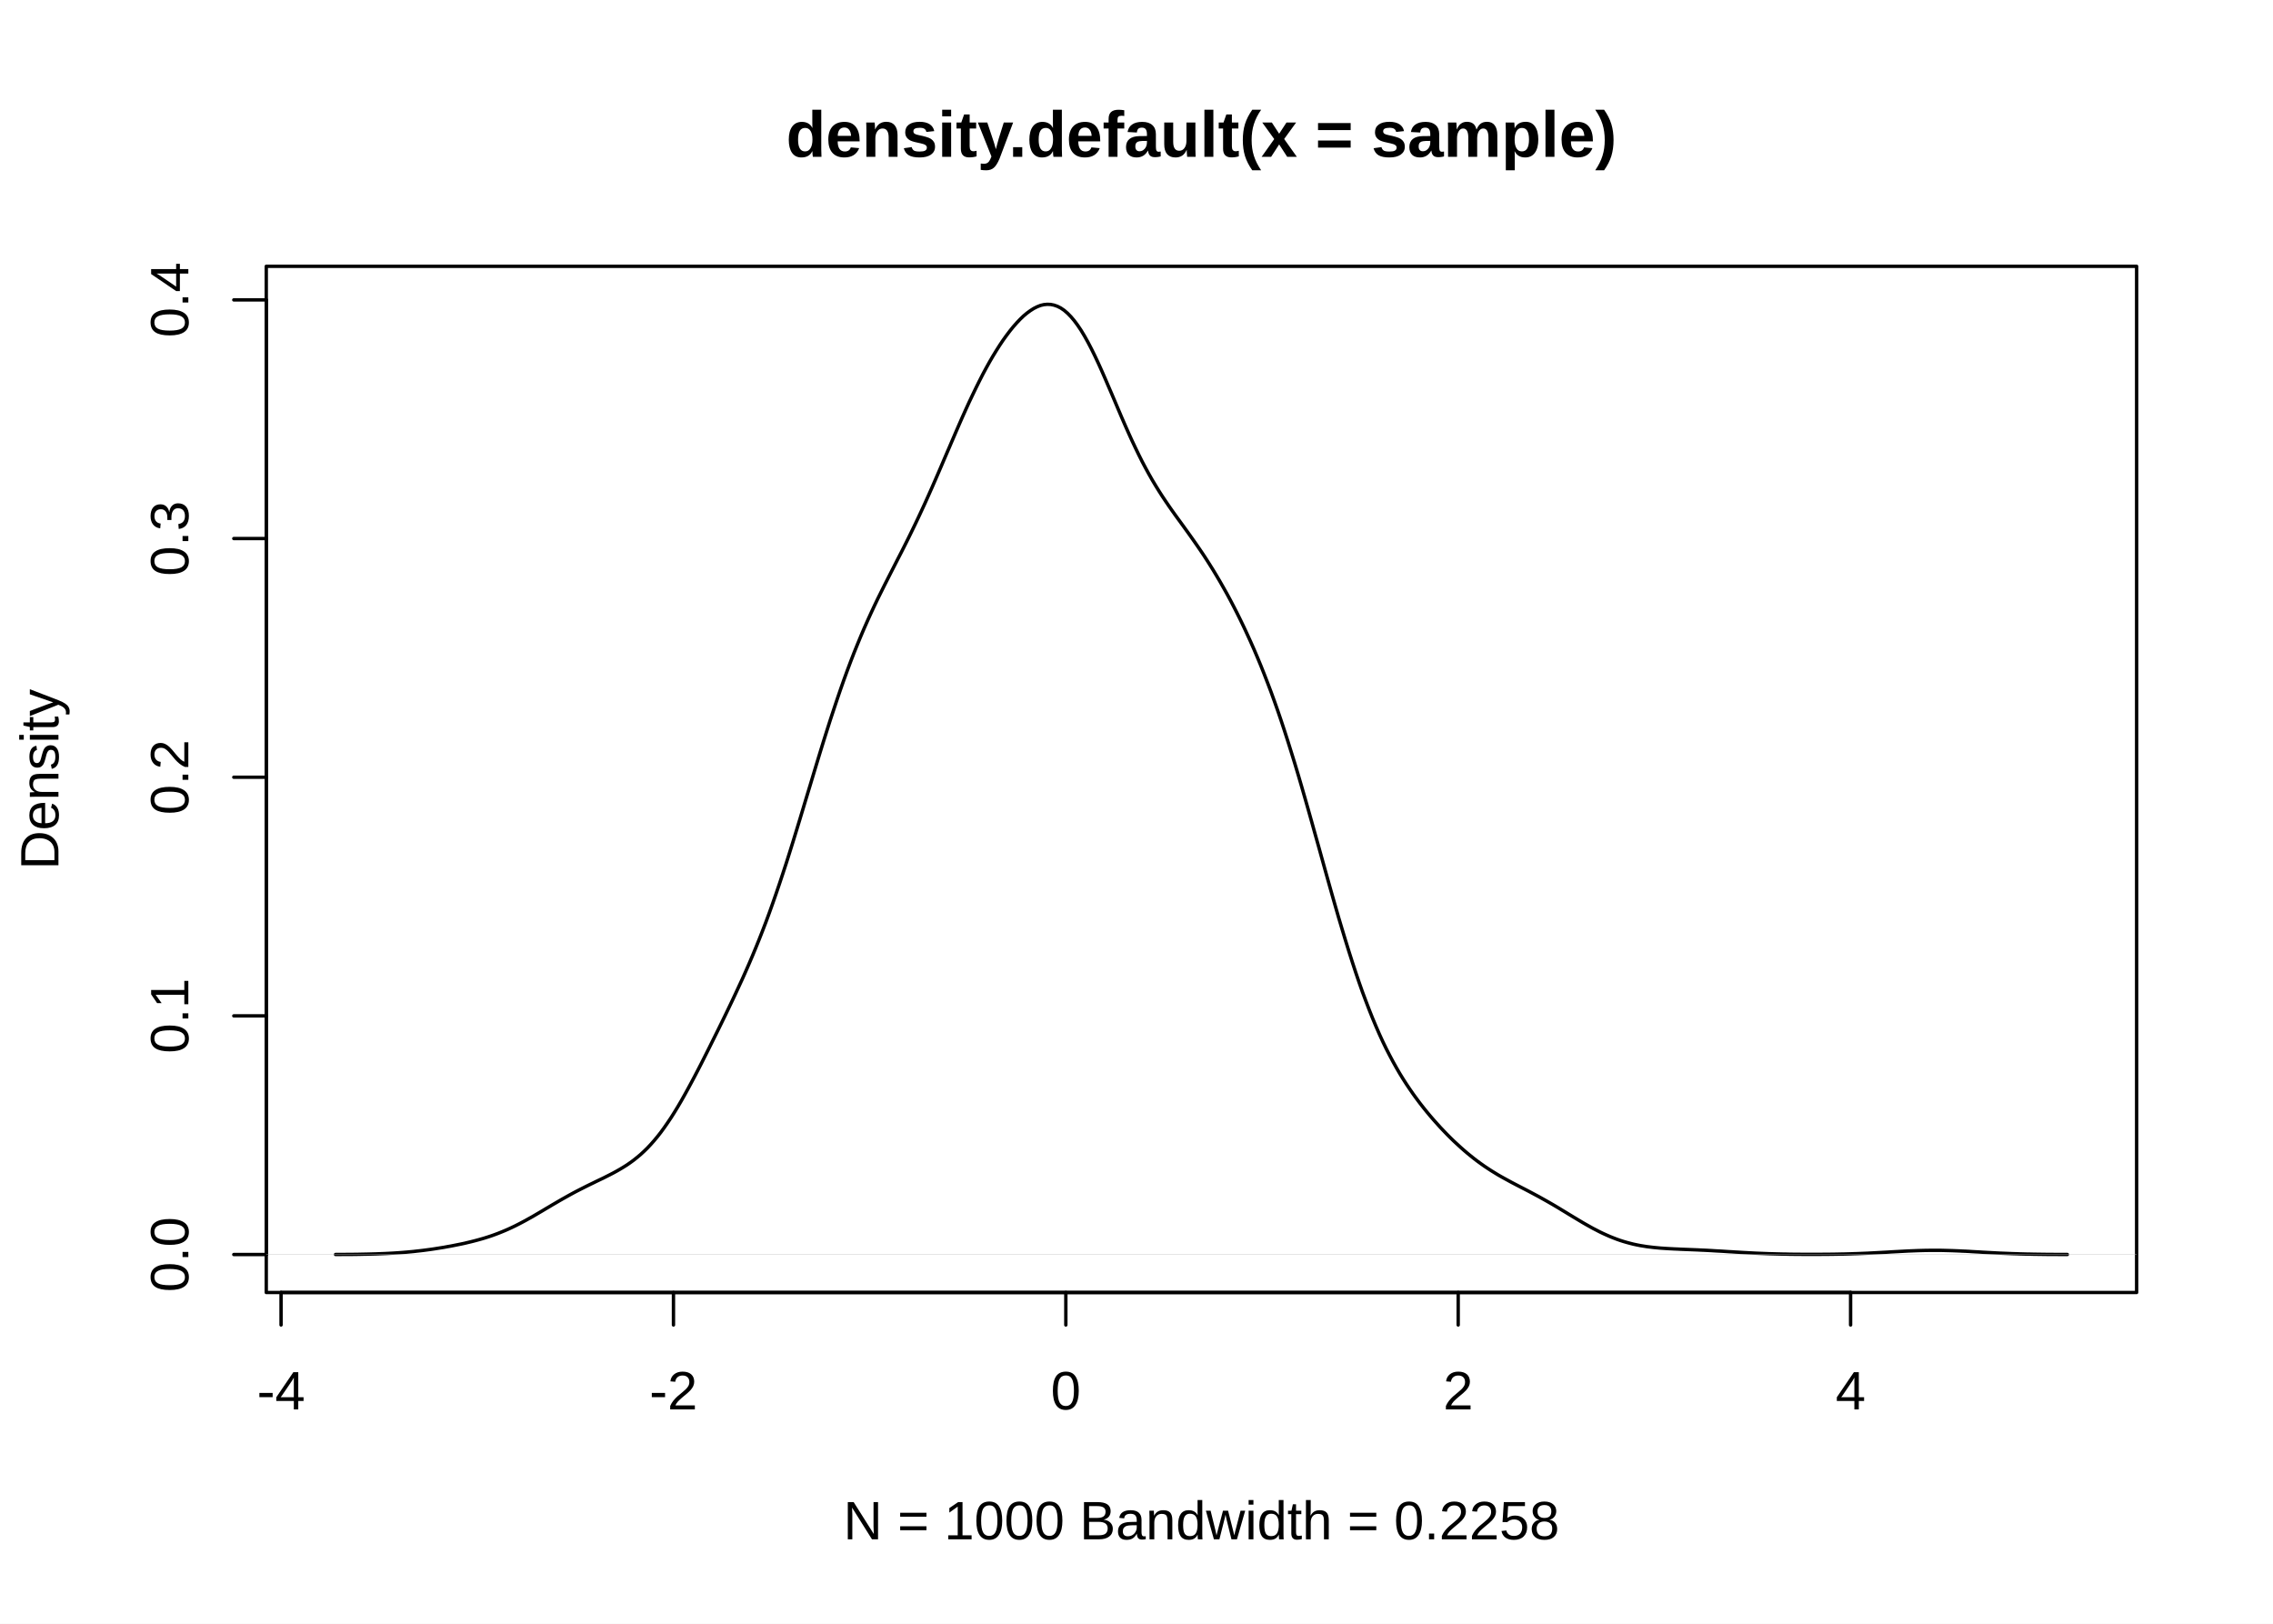
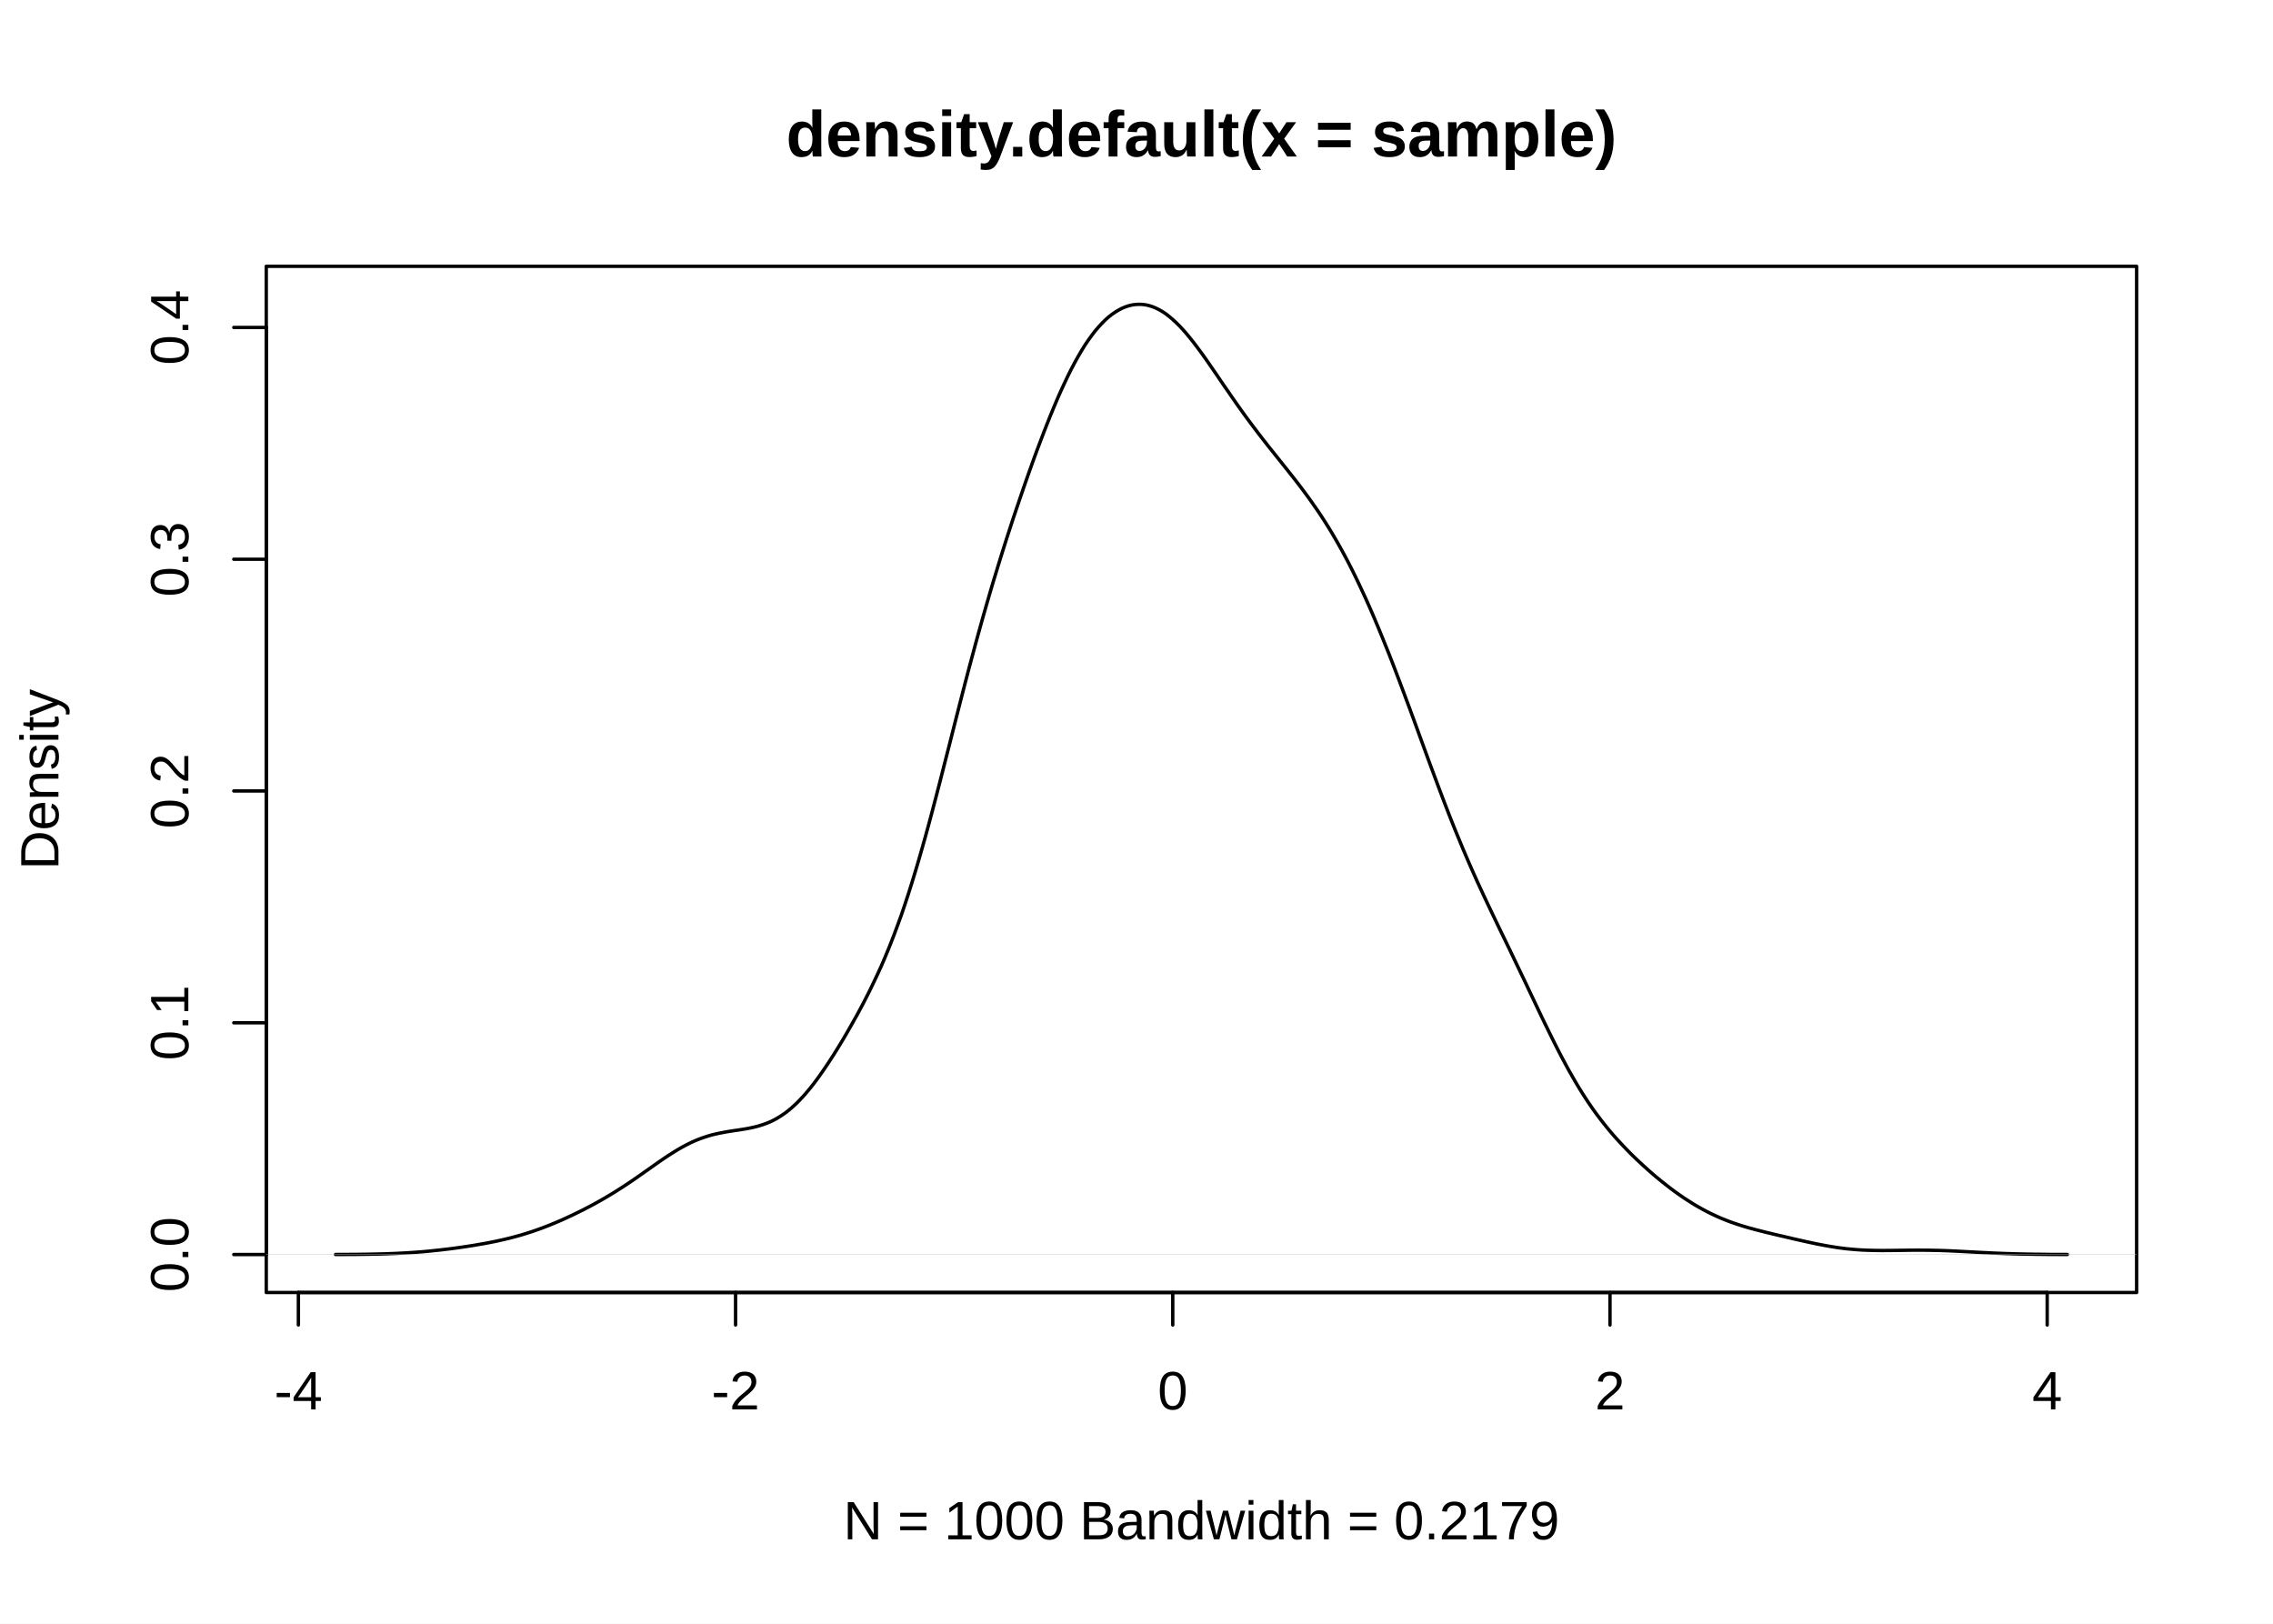
<svg xmlns="http://www.w3.org/2000/svg" class="svglite" width="504.00pt" height="360.00pt" viewBox="0 0 504.00 360.00">
  <defs>
    <style type="text/css">
    .svglite line, .svglite polyline, .svglite polygon, .svglite path, .svglite rect, .svglite circle {
      fill: none;
      stroke: #000000;
      stroke-linecap: round;
      stroke-linejoin: round;
      stroke-miterlimit: 10.00;
    }
    .svglite text {
      white-space: pre;
    }
  </style>
  </defs>
  <rect width="100%" height="100%" style="stroke: none; fill: #FFFFFF;" />
  <defs>
    <clipPath id="cpMC4wMHw1MDQuMDB8MC4wMHwzNjAuMDA=">
      <rect x="0.00" y="0.00" width="504.00" height="360.00" />
    </clipPath>
  </defs>
  <g clip-path="url(#cpMC4wMHw1MDQuMDB8MC4wMHwzNjAuMDA=)">
</g>
  <defs>
    <clipPath id="cpNTkuMDR8NDczLjc2fDU5LjA0fDI4Ni41Ng==">
      <rect x="59.04" y="59.04" width="414.72" height="227.52" />
    </clipPath>
  </defs>
  <g clip-path="url(#cpNTkuMDR8NDczLjc2fDU5LjA0fDI4Ni41Ng==)">
-     <polyline points="74.40,278.13 75.15,278.13 75.90,278.12 76.65,278.12 77.41,278.11 78.16,278.11 78.91,278.10 79.66,278.09 80.41,278.07 81.16,278.06 81.91,278.04 82.67,278.02 83.42,278.00 84.17,277.97 84.92,277.94 85.67,277.91 86.42,277.87 87.17,277.83 87.93,277.78 88.68,277.73 89.43,277.67 90.18,277.61 90.93,277.54 91.68,277.47 92.44,277.38 93.19,277.30 93.94,277.21 94.69,277.11 95.44,277.01 96.19,276.90 96.94,276.78 97.70,276.66 98.45,276.54 99.20,276.40 99.95,276.27 100.70,276.12 101.45,275.97 102.20,275.82 102.96,275.66 103.71,275.48 104.46,275.30 105.21,275.11 105.96,274.91 106.71,274.70 107.46,274.48 108.22,274.24 108.97,273.99 109.72,273.72 110.47,273.44 111.22,273.14 111.97,272.83 112.72,272.50 113.48,272.15 114.23,271.79 114.98,271.41 115.73,271.02 116.48,270.62 117.23,270.20 117.99,269.78 118.74,269.34 119.49,268.90 120.24,268.46 120.99,268.01 121.74,267.57 122.49,267.12 123.25,266.68 124.00,266.24 124.75,265.81 125.50,265.39 126.25,264.97 127.00,264.56 127.75,264.16 128.51,263.77 129.26,263.39 130.01,263.01 130.76,262.64 131.51,262.28 132.26,261.91 133.01,261.55 133.77,261.19 134.52,260.81 135.27,260.43 136.02,260.04 136.77,259.63 137.52,259.20 138.27,258.75 139.03,258.27 139.78,257.75 140.53,257.20 141.28,256.60 142.03,255.97 142.78,255.28 143.54,254.54 144.29,253.74 145.04,252.89 145.79,251.99 146.54,251.03 147.29,250.00 148.04,248.92 148.80,247.79 149.55,246.60 150.30,245.37 151.05,244.09 151.80,242.76 152.55,241.40 153.30,240.01 154.06,238.58 154.81,237.14 155.56,235.68 156.31,234.19 157.06,232.70 157.81,231.19 158.56,229.68 159.32,228.15 160.07,226.62 160.82,225.08 161.57,223.52 162.32,221.95 163.07,220.36 163.82,218.74 164.58,217.10 165.33,215.42 166.08,213.71 166.83,211.95 167.58,210.14 168.33,208.29 169.08,206.38 169.84,204.40 170.59,202.37 171.34,200.27 172.09,198.12 172.84,195.92 173.59,193.66 174.35,191.34 175.10,188.97 175.85,186.57 176.60,184.13 177.35,181.67 178.10,179.18 178.85,176.69 179.61,174.19 180.36,171.70 181.11,169.22 181.86,166.76 182.61,164.33 183.36,161.95 184.11,159.60 184.87,157.30 185.62,155.05 186.37,152.86 187.12,150.73 187.87,148.67 188.62,146.67 189.37,144.73 190.13,142.85 190.88,141.03 191.63,139.27 192.38,137.58 193.13,135.93 193.88,134.32 194.63,132.75 195.39,131.22 196.14,129.71 196.89,128.23 197.64,126.76 198.39,125.29 199.14,123.82 199.90,122.35 200.65,120.86 201.40,119.36 202.15,117.83 202.90,116.28 203.65,114.70 204.40,113.09 205.16,111.44 205.91,109.77 206.66,108.08 207.41,106.36 208.16,104.63 208.91,102.88 209.66,101.12 210.42,99.36 211.17,97.61 211.92,95.86 212.67,94.13 213.42,92.42 214.17,90.75 214.92,89.11 215.68,87.51 216.43,85.95 217.18,84.44 217.93,82.97 218.68,81.57 219.43,80.22 220.18,78.93 220.94,77.69 221.69,76.51 222.44,75.39 223.19,74.35 223.94,73.36 224.69,72.43 225.45,71.57 226.20,70.78 226.95,70.06 227.70,69.43 228.45,68.88 229.20,68.40 229.95,68.02 230.71,67.72 231.46,67.54 232.21,67.47 232.96,67.50 233.71,67.65 234.46,67.91 235.21,68.29 235.97,68.81 236.72,69.46 237.47,70.23 238.22,71.12 238.97,72.13 239.72,73.25 240.47,74.50 241.23,75.86 241.98,77.30 242.73,78.82 243.48,80.41 244.23,82.07 244.98,83.78 245.73,85.53 246.49,87.29 247.24,89.06 247.99,90.83 248.74,92.59 249.49,94.32 250.24,96.01 250.99,97.66 251.75,99.27 252.50,100.82 253.25,102.32 254.00,103.74 254.75,105.11 255.50,106.43 256.26,107.70 257.01,108.91 257.76,110.08 258.51,111.20 259.26,112.30 260.01,113.37 260.76,114.42 261.52,115.46 262.27,116.49 263.02,117.53 263.77,118.57 264.52,119.63 265.27,120.70 266.02,121.79 266.78,122.91 267.53,124.06 268.28,125.24 269.03,126.44 269.78,127.69 270.53,128.96 271.28,130.28 272.04,131.63 272.79,133.02 273.54,134.45 274.29,135.92 275.04,137.43 275.79,138.99 276.54,140.60 277.30,142.26 278.05,143.96 278.80,145.72 279.55,147.53 280.30,149.41 281.05,151.35 281.81,153.35 282.56,155.42 283.31,157.54 284.06,159.73 284.81,162.00 285.56,164.33 286.31,166.72 287.07,169.17 287.82,171.67 288.57,174.22 289.32,176.82 290.07,179.45 290.82,182.11 291.57,184.80 292.33,187.50 293.08,190.20 293.83,192.90 294.58,195.58 295.33,198.24 296.08,200.87 296.83,203.47 297.59,206.01 298.34,208.49 299.09,210.91 299.84,213.26 300.59,215.55 301.34,217.76 302.09,219.89 302.85,221.92 303.60,223.88 304.35,225.76 305.10,227.55 305.85,229.27 306.60,230.91 307.35,232.46 308.11,233.94 308.86,235.35 309.61,236.70 310.36,237.99 311.11,239.21 311.86,240.38 312.62,241.51 313.37,242.59 314.12,243.62 314.87,244.62 315.62,245.58 316.37,246.51 317.12,247.41 317.88,248.29 318.63,249.13 319.38,249.96 320.13,250.75 320.88,251.53 321.63,252.28 322.38,253.01 323.14,253.71 323.89,254.40 324.64,255.06 325.39,255.70 326.14,256.31 326.89,256.91 327.64,257.48 328.40,258.03 329.15,258.56 329.90,259.06 330.65,259.55 331.40,260.01 332.15,260.47 332.90,260.90 333.66,261.32 334.41,261.73 335.16,262.14 335.91,262.53 336.66,262.92 337.41,263.31 338.17,263.70 338.92,264.09 339.67,264.49 340.42,264.89 341.17,265.29 341.92,265.71 342.67,266.13 343.43,266.56 344.18,266.99 344.93,267.43 345.68,267.88 346.43,268.34 347.18,268.79 347.93,269.25 348.69,269.71 349.44,270.16 350.19,270.61 350.94,271.06 351.69,271.49 352.44,271.91 353.19,272.33 353.95,272.72 354.70,273.11 355.45,273.47 356.20,273.81 356.95,274.14 357.70,274.44 358.45,274.73 359.21,275.00 359.96,275.24 360.71,275.46 361.46,275.66 362.21,275.85 362.96,276.01 363.72,276.16 364.47,276.28 365.22,276.40 365.97,276.49 366.72,276.58 367.47,276.65 368.22,276.72 368.98,276.77 369.73,276.82 370.48,276.86 371.23,276.90 371.98,276.93 372.73,276.97 373.48,277.00 374.24,277.03 374.99,277.06 375.74,277.09 376.49,277.12 377.24,277.16 377.99,277.19 378.74,277.23 379.50,277.27 380.25,277.32 381.00,277.36 381.75,277.40 382.50,277.45 383.25,277.50 384.00,277.54 384.76,277.59 385.51,277.63 386.26,277.68 387.01,277.72 387.76,277.76 388.51,277.80 389.26,277.84 390.02,277.87 390.77,277.90 391.52,277.93 392.27,277.96 393.02,277.98 393.77,278.00 394.53,278.02 395.28,278.04 396.03,278.05 396.78,278.07 397.53,278.08 398.28,278.09 399.03,278.09 399.79,278.10 400.54,278.10 401.29,278.10 402.04,278.10 402.79,278.10 403.54,278.10 404.29,278.09 405.05,278.09 405.80,278.08 406.55,278.07 407.30,278.06 408.05,278.04 408.80,278.03 409.55,278.01 410.31,277.99 411.06,277.96 411.81,277.94 412.56,277.91 413.31,277.88 414.06,277.85 414.81,277.81 415.57,277.77 416.32,277.73 417.07,277.69 417.82,277.65 418.57,277.61 419.32,277.56 420.08,277.52 420.83,277.48 421.58,277.44 422.33,277.40 423.08,277.36 423.83,277.33 424.58,277.30 425.34,277.27 426.09,277.25 426.84,277.23 427.59,277.22 428.34,277.21 429.09,277.21 429.84,277.21 430.60,277.22 431.35,277.24 432.10,277.26 432.85,277.28 433.60,277.31 434.35,277.34 435.10,277.38 435.86,277.41 436.61,277.45 437.36,277.50 438.11,277.54 438.86,277.58 439.61,277.63 440.36,277.67 441.12,277.71 441.87,277.75 442.62,277.79 443.37,277.83 444.12,277.86 444.87,277.89 445.63,277.92 446.38,277.95 447.13,277.97 447.88,278.00 448.63,278.02 449.38,278.04 450.13,278.05 450.89,278.07 451.64,278.08 452.39,278.09 453.14,278.10 453.89,278.11 454.64,278.11 455.39,278.12 456.15,278.12 456.90,278.13 457.65,278.13 458.40,278.13 " style="stroke-width: 0.75;" />
+     <polyline points="74.40,278.13 75.15,278.13 75.90,278.13 76.65,278.12 77.41,278.12 78.16,278.11 78.91,278.11 79.66,278.10 80.41,278.09 81.16,278.08 81.91,278.07 82.67,278.05 83.42,278.04 84.17,278.02 84.92,278.00 85.67,277.98 86.42,277.95 87.17,277.92 87.93,277.89 88.68,277.85 89.43,277.81 90.18,277.77 90.93,277.72 91.68,277.67 92.44,277.62 93.19,277.56 93.94,277.50 94.69,277.43 95.44,277.36 96.19,277.28 96.94,277.20 97.70,277.12 98.45,277.03 99.20,276.94 99.95,276.85 100.70,276.75 101.45,276.65 102.20,276.54 102.96,276.43 103.71,276.32 104.46,276.20 105.21,276.08 105.96,275.95 106.71,275.82 107.46,275.69 108.22,275.55 108.97,275.40 109.72,275.25 110.47,275.09 111.22,274.92 111.97,274.75 112.72,274.57 113.48,274.38 114.23,274.18 114.98,273.97 115.73,273.76 116.48,273.53 117.23,273.29 117.99,273.05 118.74,272.79 119.49,272.52 120.24,272.25 120.99,271.96 121.74,271.67 122.49,271.36 123.25,271.05 124.00,270.73 124.75,270.40 125.50,270.06 126.25,269.71 127.00,269.36 127.75,268.99 128.51,268.62 129.26,268.25 130.01,267.86 130.76,267.47 131.51,267.07 132.26,266.66 133.01,266.24 133.77,265.81 134.52,265.37 135.27,264.92 136.02,264.47 136.77,264.00 137.52,263.52 138.27,263.04 139.03,262.54 139.78,262.04 140.53,261.53 141.28,261.01 142.03,260.48 142.78,259.95 143.54,259.42 144.29,258.89 145.04,258.36 145.79,257.83 146.54,257.31 147.29,256.80 148.04,256.30 148.80,255.81 149.55,255.34 150.30,254.88 151.05,254.45 151.80,254.04 152.55,253.65 153.30,253.28 154.06,252.94 154.81,252.63 155.56,252.35 156.31,252.09 157.06,251.85 157.81,251.63 158.56,251.45 159.32,251.28 160.07,251.13 160.82,250.99 161.57,250.86 162.32,250.74 163.07,250.63 163.82,250.52 164.58,250.40 165.33,250.28 166.08,250.14 166.83,249.98 167.58,249.81 168.33,249.60 169.08,249.37 169.84,249.10 170.59,248.80 171.34,248.45 172.09,248.05 172.84,247.61 173.59,247.12 174.35,246.58 175.10,245.98 175.85,245.33 176.60,244.63 177.35,243.87 178.10,243.07 178.85,242.21 179.61,241.30 180.36,240.35 181.11,239.35 181.86,238.32 182.61,237.24 183.36,236.13 184.11,234.99 184.87,233.81 185.62,232.61 186.37,231.39 187.12,230.13 187.87,228.85 188.62,227.54 189.37,226.21 190.13,224.85 190.88,223.46 191.63,222.03 192.38,220.56 193.13,219.05 193.88,217.49 194.63,215.89 195.39,214.23 196.14,212.49 196.89,210.69 197.64,208.81 198.39,206.87 199.14,204.84 199.90,202.74 200.65,200.53 201.40,198.24 202.15,195.87 202.90,193.43 203.65,190.90 204.40,188.29 205.16,185.60 205.91,182.86 206.66,180.06 207.41,177.21 208.16,174.32 208.91,171.39 209.66,168.44 210.42,165.49 211.17,162.52 211.92,159.56 212.67,156.62 213.42,153.69 214.17,150.80 214.92,147.94 215.68,145.11 216.43,142.33 217.18,139.60 217.93,136.92 218.68,134.29 219.43,131.70 220.18,129.16 220.94,126.67 221.69,124.22 222.44,121.82 223.19,119.46 223.94,117.14 224.69,114.85 225.45,112.60 226.20,110.39 226.95,108.20 227.70,106.05 228.45,103.93 229.20,101.84 229.95,99.80 230.71,97.79 231.46,95.82 232.21,93.90 232.96,92.02 233.71,90.20 234.46,88.43 235.21,86.73 235.97,85.08 236.72,83.49 237.47,81.98 238.22,80.55 238.97,79.19 239.72,77.90 240.47,76.68 241.23,75.54 241.98,74.49 242.73,73.51 243.48,72.61 244.23,71.79 244.98,71.03 245.73,70.35 246.49,69.75 247.24,69.23 247.99,68.77 248.74,68.37 249.49,68.05 250.24,67.80 250.99,67.62 251.75,67.51 252.50,67.47 253.25,67.49 254.00,67.58 254.75,67.75 255.50,67.98 256.26,68.29 257.01,68.66 257.76,69.09 258.51,69.59 259.26,70.17 260.01,70.81 260.76,71.50 261.52,72.25 262.27,73.05 263.02,73.91 263.77,74.81 264.52,75.75 265.27,76.73 266.02,77.74 266.78,78.78 267.53,79.84 268.28,80.92 269.03,82.01 269.78,83.10 270.53,84.21 271.28,85.31 272.04,86.40 272.79,87.49 273.54,88.57 274.29,89.65 275.04,90.70 275.79,91.75 276.54,92.78 277.30,93.80 278.05,94.80 278.80,95.79 279.55,96.77 280.30,97.73 281.05,98.69 281.81,99.64 282.56,100.58 283.31,101.52 284.06,102.46 284.81,103.40 285.56,104.34 286.31,105.29 287.07,106.25 287.82,107.22 288.57,108.21 289.32,109.21 290.07,110.23 290.82,111.28 291.57,112.35 292.33,113.45 293.08,114.58 293.83,115.74 294.58,116.94 295.33,118.17 296.08,119.45 296.83,120.76 297.59,122.12 298.34,123.51 299.09,124.94 299.84,126.42 300.59,127.94 301.34,129.51 302.09,131.11 302.85,132.75 303.60,134.44 304.35,136.16 305.10,137.93 305.85,139.72 306.60,141.56 307.35,143.42 308.11,145.31 308.86,147.24 309.61,149.20 310.36,151.17 311.11,153.17 311.86,155.18 312.62,157.22 313.37,159.26 314.12,161.31 314.87,163.37 315.62,165.43 316.37,167.48 317.12,169.53 317.88,171.56 318.63,173.58 319.38,175.58 320.13,177.56 320.88,179.51 321.63,181.43 322.38,183.32 323.14,185.18 323.89,187.00 324.64,188.80 325.39,190.55 326.14,192.27 326.89,193.96 327.64,195.63 328.40,197.27 329.15,198.88 329.90,200.48 330.65,202.05 331.40,203.62 332.15,205.18 332.90,206.74 333.66,208.30 334.41,209.85 335.16,211.41 335.91,212.98 336.66,214.55 337.41,216.12 338.17,217.70 338.92,219.29 339.67,220.87 340.42,222.45 341.17,224.03 341.92,225.61 342.67,227.16 343.43,228.71 344.18,230.23 344.93,231.73 345.68,233.21 346.43,234.64 347.18,236.05 347.93,237.42 348.69,238.75 349.44,240.05 350.19,241.30 350.94,242.50 351.69,243.67 352.44,244.79 353.19,245.88 353.95,246.93 354.70,247.93 355.45,248.90 356.20,249.84 356.95,250.75 357.70,251.63 358.45,252.48 359.21,253.30 359.96,254.10 360.71,254.88 361.46,255.65 362.21,256.39 362.96,257.11 363.72,257.82 364.47,258.51 365.22,259.19 365.97,259.85 366.72,260.50 367.47,261.13 368.22,261.75 368.98,262.35 369.73,262.94 370.48,263.52 371.23,264.08 371.98,264.62 372.73,265.14 373.48,265.66 374.24,266.15 374.99,266.63 375.74,267.09 376.49,267.53 377.24,267.95 377.99,268.36 378.74,268.75 379.50,269.13 380.25,269.48 381.00,269.82 381.75,270.14 382.50,270.45 383.25,270.74 384.00,271.02 384.76,271.28 385.51,271.53 386.26,271.77 387.01,272.00 387.76,272.22 388.51,272.42 389.26,272.63 390.02,272.82 390.77,273.01 391.52,273.20 392.27,273.38 393.02,273.56 393.77,273.74 394.53,273.92 395.28,274.09 396.03,274.27 396.78,274.44 397.53,274.62 398.28,274.79 399.03,274.96 399.79,275.13 400.54,275.30 401.29,275.46 402.04,275.62 402.79,275.78 403.54,275.93 404.29,276.07 405.05,276.21 405.80,276.34 406.55,276.46 407.30,276.58 408.05,276.69 408.80,276.78 409.55,276.87 410.31,276.94 411.06,277.01 411.81,277.07 412.56,277.12 413.31,277.16 414.06,277.19 414.81,277.21 415.57,277.23 416.32,277.24 417.07,277.25 417.82,277.25 418.57,277.24 419.32,277.24 420.08,277.23 420.83,277.22 421.58,277.21 422.33,277.20 423.08,277.19 423.83,277.18 424.58,277.18 425.34,277.17 426.09,277.18 426.84,277.18 427.59,277.19 428.34,277.20 429.09,277.22 429.84,277.23 430.60,277.26 431.35,277.28 432.10,277.31 432.85,277.35 433.60,277.38 434.35,277.42 435.10,277.46 435.86,277.50 436.61,277.54 437.36,277.58 438.11,277.62 438.86,277.66 439.61,277.70 440.36,277.73 441.12,277.77 441.87,277.81 442.62,277.84 443.37,277.87 444.12,277.90 444.87,277.93 445.63,277.95 446.38,277.98 447.13,278.00 447.88,278.02 448.63,278.03 449.38,278.05 450.13,278.06 450.89,278.07 451.64,278.09 452.39,278.09 453.14,278.10 453.89,278.11 454.64,278.12 455.39,278.12 456.15,278.12 456.90,278.13 457.65,278.13 458.40,278.13 " style="stroke-width: 0.75;" />
  </g>
  <g clip-path="url(#cpMC4wMHw1MDQuMDB8MC4wMHwzNjAuMDA=)">
-     <line x1="62.32" y1="286.56" x2="410.34" y2="286.56" style="stroke-width: 0.75;" />
-     <line x1="62.32" y1="286.56" x2="62.32" y2="293.76" style="stroke-width: 0.75;" />
-     <line x1="149.33" y1="286.56" x2="149.33" y2="293.76" style="stroke-width: 0.75;" />
-     <line x1="236.33" y1="286.56" x2="236.33" y2="293.76" style="stroke-width: 0.75;" />
-     <line x1="323.33" y1="286.56" x2="323.33" y2="293.76" style="stroke-width: 0.75;" />
-     <line x1="410.34" y1="286.56" x2="410.34" y2="293.76" style="stroke-width: 0.75;" />
-     <text x="62.32" y="312.48" text-anchor="middle" style="font-size: 12.00px; font-family: &quot;Arimo&quot;;" textLength="11.97px" lengthAdjust="spacingAndGlyphs">-4</text>
-     <text x="149.33" y="312.48" text-anchor="middle" style="font-size: 12.00px; font-family: &quot;Arimo&quot;;" textLength="11.97px" lengthAdjust="spacingAndGlyphs">-2</text>
-     <text x="236.33" y="312.48" text-anchor="middle" style="font-size: 12.00px; font-family: &quot;Arimo&quot;;" textLength="7.64px" lengthAdjust="spacingAndGlyphs">0</text>
-     <text x="323.33" y="312.48" text-anchor="middle" style="font-size: 12.00px; font-family: &quot;Arimo&quot;;" textLength="7.64px" lengthAdjust="spacingAndGlyphs">2</text>
-     <text x="410.34" y="312.48" text-anchor="middle" style="font-size: 12.00px; font-family: &quot;Arimo&quot;;" textLength="7.64px" lengthAdjust="spacingAndGlyphs">4</text>
-     <line x1="59.04" y1="278.14" x2="59.04" y2="66.49" style="stroke-width: 0.75;" />
+     <line x1="66.16" y1="286.56" x2="453.93" y2="286.56" style="stroke-width: 0.75;" />
+     <line x1="66.16" y1="286.56" x2="66.16" y2="293.76" style="stroke-width: 0.75;" />
+     <line x1="163.10" y1="286.56" x2="163.10" y2="293.76" style="stroke-width: 0.75;" />
+     <line x1="260.04" y1="286.56" x2="260.04" y2="293.76" style="stroke-width: 0.75;" />
+     <line x1="356.99" y1="286.56" x2="356.99" y2="293.76" style="stroke-width: 0.75;" />
+     <line x1="453.93" y1="286.56" x2="453.93" y2="293.76" style="stroke-width: 0.75;" />
+     <text x="66.16" y="312.48" text-anchor="middle" style="font-size: 12.00px; font-family: &quot;Arial&quot;;" textLength="10.67px" lengthAdjust="spacingAndGlyphs">-4</text>
+     <text x="163.10" y="312.48" text-anchor="middle" style="font-size: 12.00px; font-family: &quot;Arial&quot;;" textLength="10.67px" lengthAdjust="spacingAndGlyphs">-2</text>
+     <text x="260.04" y="312.48" text-anchor="middle" style="font-size: 12.00px; font-family: &quot;Arial&quot;;" textLength="6.67px" lengthAdjust="spacingAndGlyphs">0</text>
+     <text x="356.99" y="312.48" text-anchor="middle" style="font-size: 12.00px; font-family: &quot;Arial&quot;;" textLength="6.67px" lengthAdjust="spacingAndGlyphs">2</text>
+     <text x="453.93" y="312.48" text-anchor="middle" style="font-size: 12.00px; font-family: &quot;Arial&quot;;" textLength="6.67px" lengthAdjust="spacingAndGlyphs">4</text>
+     <line x1="59.04" y1="278.14" x2="59.04" y2="72.60" style="stroke-width: 0.75;" />
    <line x1="59.04" y1="278.14" x2="51.84" y2="278.14" style="stroke-width: 0.75;" />
-     <line x1="59.04" y1="225.23" x2="51.84" y2="225.23" style="stroke-width: 0.75;" />
-     <line x1="59.04" y1="172.32" x2="51.84" y2="172.32" style="stroke-width: 0.75;" />
-     <line x1="59.04" y1="119.40" x2="51.84" y2="119.40" style="stroke-width: 0.75;" />
-     <line x1="59.04" y1="66.49" x2="51.84" y2="66.49" style="stroke-width: 0.75;" />
-     <text transform="translate(41.76,278.14) rotate(-90)" text-anchor="middle" style="font-size: 12.00px; font-family: &quot;Arimo&quot;;" textLength="19.09px" lengthAdjust="spacingAndGlyphs">0.0</text>
-     <text transform="translate(41.76,225.23) rotate(-90)" text-anchor="middle" style="font-size: 12.00px; font-family: &quot;Arimo&quot;;" textLength="19.09px" lengthAdjust="spacingAndGlyphs">0.1</text>
-     <text transform="translate(41.76,172.32) rotate(-90)" text-anchor="middle" style="font-size: 12.00px; font-family: &quot;Arimo&quot;;" textLength="19.09px" lengthAdjust="spacingAndGlyphs">0.2</text>
-     <text transform="translate(41.76,119.40) rotate(-90)" text-anchor="middle" style="font-size: 12.00px; font-family: &quot;Arimo&quot;;" textLength="19.09px" lengthAdjust="spacingAndGlyphs">0.3</text>
-     <text transform="translate(41.76,66.49) rotate(-90)" text-anchor="middle" style="font-size: 12.00px; font-family: &quot;Arimo&quot;;" textLength="19.09px" lengthAdjust="spacingAndGlyphs">0.4</text>
+     <line x1="59.04" y1="226.76" x2="51.84" y2="226.76" style="stroke-width: 0.75;" />
+     <line x1="59.04" y1="175.37" x2="51.84" y2="175.37" style="stroke-width: 0.75;" />
+     <line x1="59.04" y1="123.99" x2="51.84" y2="123.99" style="stroke-width: 0.75;" />
+     <line x1="59.04" y1="72.60" x2="51.84" y2="72.60" style="stroke-width: 0.75;" />
+     <text transform="translate(41.76,278.14) rotate(-90)" text-anchor="middle" style="font-size: 12.00px; font-family: &quot;Arial&quot;;" textLength="16.68px" lengthAdjust="spacingAndGlyphs">0.0</text>
+     <text transform="translate(41.76,226.76) rotate(-90)" text-anchor="middle" style="font-size: 12.00px; font-family: &quot;Arial&quot;;" textLength="16.68px" lengthAdjust="spacingAndGlyphs">0.1</text>
+     <text transform="translate(41.76,175.37) rotate(-90)" text-anchor="middle" style="font-size: 12.00px; font-family: &quot;Arial&quot;;" textLength="16.68px" lengthAdjust="spacingAndGlyphs">0.2</text>
+     <text transform="translate(41.76,123.99) rotate(-90)" text-anchor="middle" style="font-size: 12.00px; font-family: &quot;Arial&quot;;" textLength="16.68px" lengthAdjust="spacingAndGlyphs">0.3</text>
+     <text transform="translate(41.76,72.60) rotate(-90)" text-anchor="middle" style="font-size: 12.00px; font-family: &quot;Arial&quot;;" textLength="16.68px" lengthAdjust="spacingAndGlyphs">0.4</text>
    <polygon points="59.04,286.56 473.76,286.56 473.76,59.04 59.04,59.04 " style="stroke-width: 0.75;" />
-     <text x="266.40" y="34.77" text-anchor="middle" style="font-size: 14.40px; font-weight: bold; font-family: &quot;Arimo&quot;;" textLength="225.13px" lengthAdjust="spacingAndGlyphs">density.default(x = sample)</text>
-     <text x="266.40" y="341.28" text-anchor="middle" style="font-size: 12.00px; font-family: &quot;Arimo&quot;;" textLength="192.28px" lengthAdjust="spacingAndGlyphs">N = 1000   Bandwidth = 0.2258</text>
-     <text transform="translate(12.96,172.80) rotate(-90)" text-anchor="middle" style="font-size: 12.00px; font-family: &quot;Arimo&quot;;" textLength="45.65px" lengthAdjust="spacingAndGlyphs">Density</text>
+     <text x="266.40" y="34.70" text-anchor="middle" style="font-size: 14.40px; font-weight: bold; font-family: &quot;Arial&quot;;" textLength="185.16px" lengthAdjust="spacingAndGlyphs">density.default(x = sample)</text>
+     <text x="266.40" y="341.28" text-anchor="middle" style="font-size: 12.00px; font-family: &quot;Arial&quot;;" textLength="165.46px" lengthAdjust="spacingAndGlyphs">N = 1000   Bandwidth = 0.2179</text>
+     <text transform="translate(12.96,172.80) rotate(-90)" text-anchor="middle" style="font-size: 12.00px; font-family: &quot;Arial&quot;;" textLength="40.01px" lengthAdjust="spacingAndGlyphs">Density</text>
  </g>
  <g clip-path="url(#cpNTkuMDR8NDczLjc2fDU5LjA0fDI4Ni41Ng==)">
    <line x1="59.04" y1="278.14" x2="473.76" y2="278.14" style="stroke-width: 0.075; stroke: #BEBEBE;" />
  </g>
</svg>
